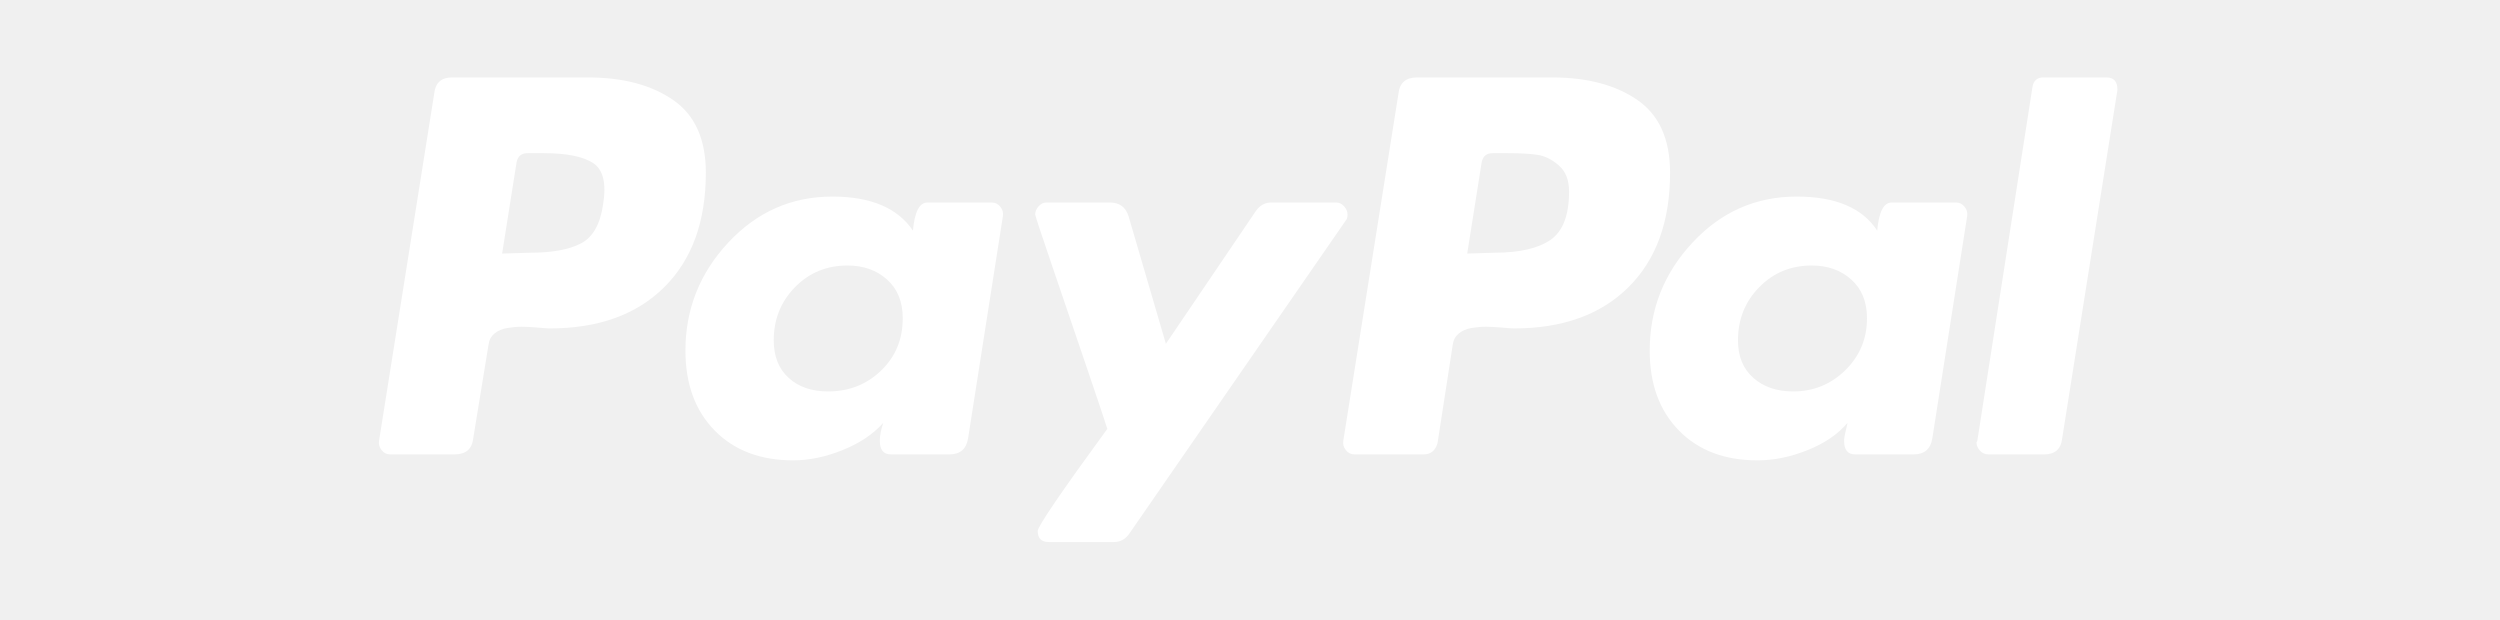
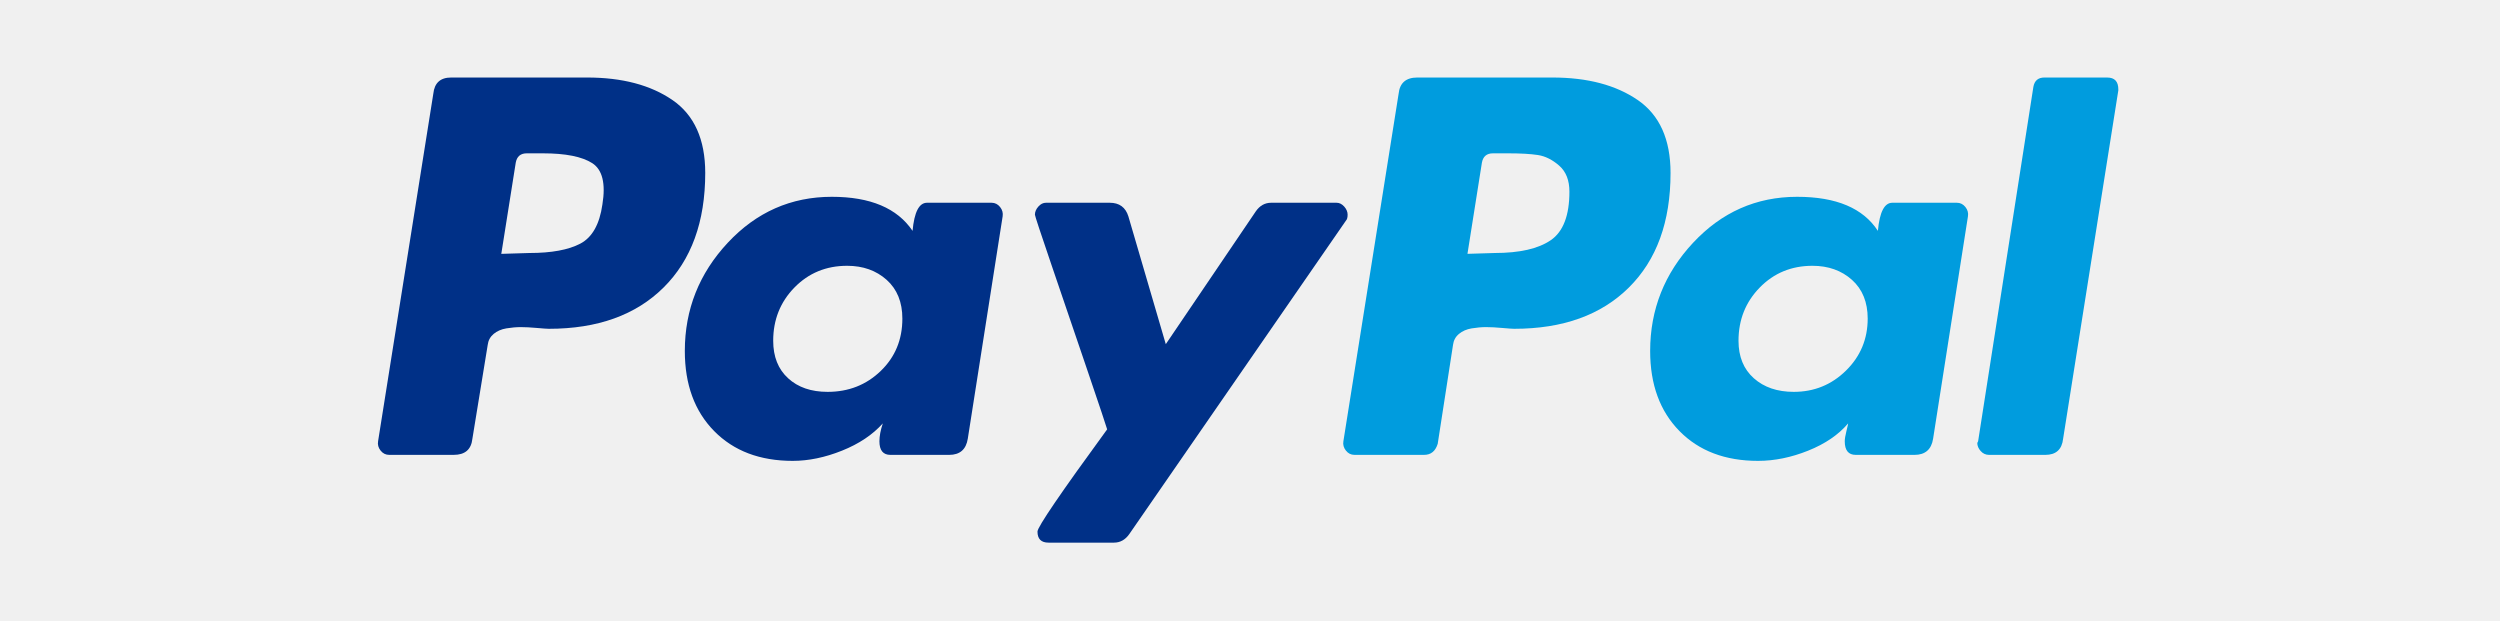
- <svg xmlns="http://www.w3.org/2000/svg" width="113" height="28" viewBox="0 0 113 28" fill="none">
-   <path d="M30.426 4.519C29.441 3.84 28.156 3.5 26.571 3.5H20.432C19.946 3.5 19.677 3.744 19.626 4.231L17.133 19.922C17.107 20.076 17.145 20.217 17.248 20.345C17.35 20.474 17.478 20.538 17.631 20.538H20.547C21.059 20.538 21.34 20.294 21.391 19.807L22.082 15.577C22.107 15.372 22.197 15.205 22.35 15.076C22.504 14.948 22.696 14.865 22.926 14.826C23.156 14.788 23.373 14.769 23.578 14.769C23.782 14.769 24.025 14.782 24.307 14.807C24.588 14.833 24.767 14.845 24.844 14.845C27.044 14.845 28.77 14.224 30.024 12.98C31.276 11.737 31.904 10.013 31.904 7.807C31.904 6.295 31.411 5.199 30.426 4.519V4.519ZM27.261 9.231C27.133 10.128 26.801 10.718 26.264 11C25.727 11.282 24.959 11.423 23.962 11.423L22.696 11.461L23.348 7.346C23.399 7.064 23.565 6.923 23.847 6.923H24.576C25.599 6.923 26.341 7.071 26.801 7.365C27.261 7.66 27.415 8.282 27.261 9.231Z" fill="white" />
-   <path d="M95.206 3.5H92.368C92.086 3.5 91.919 3.641 91.869 3.923L89.375 19.923L89.337 20C89.337 20.128 89.388 20.25 89.49 20.365C89.592 20.48 89.721 20.538 89.874 20.538H92.406C92.891 20.538 93.16 20.295 93.212 19.807L95.706 4.077V4.039C95.706 3.68 95.539 3.5 95.206 3.5V3.5Z" fill="white" />
-   <path d="M60.908 9.693C60.908 9.565 60.856 9.443 60.755 9.328C60.652 9.212 60.537 9.154 60.41 9.154H57.455C57.173 9.154 56.943 9.283 56.764 9.539L52.698 15.539L51.01 9.77C50.881 9.36 50.6 9.154 50.166 9.154H47.288C47.16 9.154 47.045 9.212 46.943 9.328C46.84 9.443 46.79 9.565 46.79 9.693C46.79 9.744 47.039 10.501 47.538 11.962C48.036 13.424 48.573 15.001 49.149 16.693C49.724 18.385 50.025 19.283 50.05 19.385C47.953 22.257 46.905 23.795 46.905 24C46.905 24.334 47.071 24.5 47.404 24.5H50.358C50.639 24.5 50.869 24.372 51.048 24.116L60.832 9.962C60.882 9.911 60.908 9.822 60.908 9.693V9.693Z" fill="white" />
-   <path d="M88.417 9.154H85.501C85.142 9.154 84.926 9.578 84.849 10.424C84.183 9.399 82.969 8.885 81.204 8.885C79.362 8.885 77.795 9.578 76.504 10.962C75.212 12.347 74.567 13.975 74.567 15.847C74.567 17.36 75.008 18.565 75.89 19.462C76.772 20.36 77.955 20.808 79.439 20.808C80.181 20.808 80.935 20.654 81.703 20.346C82.47 20.039 83.07 19.629 83.506 19.116C83.506 19.142 83.48 19.257 83.429 19.462C83.378 19.667 83.353 19.821 83.353 19.923C83.353 20.334 83.518 20.538 83.851 20.538H86.499C86.984 20.538 87.266 20.295 87.342 19.808L88.916 9.77C88.941 9.616 88.903 9.475 88.8 9.347C88.698 9.219 88.57 9.154 88.417 9.154ZM83.41 16.731C82.758 17.372 81.971 17.693 81.05 17.693C80.308 17.693 79.708 17.488 79.247 17.077C78.787 16.668 78.556 16.104 78.556 15.385C78.556 14.437 78.876 13.635 79.516 12.982C80.154 12.328 80.948 12.001 81.894 12.001C82.61 12.001 83.205 12.212 83.678 12.635C84.151 13.058 84.388 13.642 84.388 14.386C84.388 15.309 84.062 16.091 83.41 16.731Z" fill="white" />
-   <path d="M44.833 9.154H41.917C41.558 9.154 41.341 9.578 41.264 10.424C40.574 9.399 39.359 8.885 37.62 8.885C35.778 8.885 34.211 9.578 32.92 10.962C31.628 12.347 30.982 13.975 30.982 15.847C30.982 17.36 31.424 18.565 32.306 19.462C33.189 20.36 34.371 20.808 35.855 20.808C36.571 20.808 37.313 20.654 38.08 20.346C38.847 20.039 39.461 19.629 39.922 19.116C39.819 19.423 39.768 19.693 39.768 19.923C39.768 20.334 39.934 20.538 40.267 20.538H42.914C43.4 20.538 43.681 20.295 43.758 19.808L45.331 9.77C45.356 9.616 45.318 9.475 45.216 9.347C45.114 9.219 44.986 9.154 44.833 9.154ZM39.826 16.75C39.174 17.379 38.374 17.693 37.428 17.693C36.686 17.693 36.091 17.488 35.644 17.077C35.196 16.668 34.973 16.104 34.973 15.385C34.973 14.437 35.292 13.635 35.932 12.982C36.571 12.328 37.364 12.001 38.31 12.001C39.026 12.001 39.621 12.212 40.095 12.635C40.568 13.058 40.804 13.642 40.804 14.386C40.804 15.334 40.478 16.123 39.826 16.75Z" fill="white" />
-   <path d="M74.01 4.519C73.025 3.84 71.74 3.5 70.155 3.5H64.054C63.543 3.5 63.261 3.744 63.21 4.231L60.717 19.922C60.691 20.076 60.729 20.217 60.832 20.345C60.933 20.474 61.062 20.538 61.215 20.538H64.361C64.668 20.538 64.872 20.371 64.975 20.038L65.665 15.577C65.691 15.372 65.781 15.205 65.934 15.076C66.088 14.948 66.279 14.865 66.51 14.826C66.74 14.788 66.957 14.769 67.162 14.769C67.366 14.769 67.609 14.782 67.891 14.807C68.172 14.833 68.352 14.845 68.428 14.845C70.628 14.845 72.354 14.224 73.607 12.98C74.861 11.737 75.487 10.013 75.487 7.807C75.487 6.295 74.995 5.199 74.01 4.519V4.519ZM70.078 10.846C69.515 11.23 68.671 11.423 67.546 11.423L66.318 11.461L66.97 7.346C67.021 7.064 67.187 6.923 67.469 6.923H68.159C68.722 6.923 69.169 6.949 69.502 7C69.834 7.051 70.155 7.211 70.461 7.48C70.769 7.75 70.922 8.141 70.922 8.653C70.922 9.731 70.64 10.461 70.078 10.846Z" fill="white" />
+ <svg xmlns="http://www.w3.org/2000/svg" width="129" height="32" viewBox="0 0 129 32" fill="none">
+   <path d="M34.702 5.165C33.576 4.389 32.107 4 30.295 4H23.279C22.724 4 22.417 4.279 22.359 4.835L19.509 22.768C19.479 22.944 19.523 23.105 19.64 23.252C19.757 23.398 19.903 23.471 20.079 23.471H23.411C23.996 23.471 24.317 23.194 24.376 22.637L25.165 17.802C25.194 17.567 25.297 17.377 25.472 17.23C25.647 17.084 25.866 16.988 26.13 16.944C26.393 16.901 26.641 16.879 26.875 16.879C27.109 16.879 27.386 16.894 27.708 16.923C28.029 16.952 28.234 16.966 28.322 16.966C30.836 16.966 32.809 16.256 34.241 14.835C35.673 13.414 36.39 11.443 36.39 8.923C36.39 7.194 35.827 5.941 34.702 5.164V5.165ZM31.084 10.55C30.938 11.575 30.558 12.249 29.945 12.571C29.331 12.894 28.454 13.055 27.314 13.055L25.867 13.099L26.612 8.396C26.671 8.073 26.86 7.912 27.182 7.912H28.015C29.184 7.912 30.032 8.081 30.559 8.418C31.084 8.755 31.26 9.466 31.084 10.55Z" fill="#003087" />
+   <path d="M108.736 4H105.492C105.169 4 104.979 4.161 104.922 4.484L102.071 22.769L102.028 22.857C102.028 23.004 102.086 23.142 102.203 23.274C102.319 23.406 102.466 23.472 102.641 23.472H105.536C106.09 23.472 106.397 23.194 106.457 22.637L109.306 4.66V4.616C109.306 4.206 109.116 4.001 108.736 4.001V4Z" fill="#009CDE" />
+   <path d="M69.537 11.078C69.537 10.931 69.479 10.792 69.363 10.66C69.245 10.529 69.114 10.462 68.968 10.462H65.592C65.27 10.462 65.007 10.609 64.802 10.902L60.155 17.759L58.225 11.166C58.079 10.697 57.758 10.462 57.261 10.462H53.972C53.825 10.462 53.694 10.528 53.578 10.66C53.461 10.792 53.402 10.932 53.402 11.078C53.402 11.136 53.687 12.001 54.257 13.671C54.827 15.342 55.441 17.144 56.099 19.078C56.757 21.012 57.1 22.038 57.129 22.154C54.732 25.436 53.534 27.194 53.534 27.428C53.534 27.81 53.724 28 54.104 28H57.48C57.801 28 58.064 27.854 58.27 27.561L69.45 11.385C69.508 11.327 69.537 11.225 69.537 11.077V11.078Z" fill="#003087" />
+   <path d="M100.976 10.462H97.644C97.234 10.462 96.987 10.946 96.899 11.913C96.138 10.741 94.75 10.155 92.733 10.155C90.628 10.155 88.838 10.946 87.362 12.528C85.885 14.111 85.148 15.972 85.148 18.111C85.148 19.84 85.652 21.217 86.66 22.242C87.668 23.268 89.02 23.781 90.716 23.781C91.564 23.781 92.426 23.605 93.303 23.253C94.18 22.902 94.866 22.433 95.364 21.847C95.364 21.876 95.334 22.008 95.276 22.242C95.217 22.477 95.189 22.653 95.189 22.769C95.189 23.239 95.378 23.472 95.759 23.472H98.784C99.339 23.472 99.661 23.195 99.748 22.637L101.546 11.165C101.575 10.989 101.532 10.829 101.415 10.682C101.297 10.536 101.151 10.462 100.976 10.462ZM95.254 19.122C94.509 19.854 93.61 20.22 92.558 20.22C91.71 20.22 91.023 19.986 90.497 19.517C89.97 19.049 89.707 18.404 89.707 17.583C89.707 16.5 90.073 15.583 90.804 14.836C91.534 14.089 92.441 13.715 93.522 13.715C94.34 13.715 95.02 13.957 95.561 14.44C96.101 14.924 96.373 15.591 96.373 16.441C96.372 17.495 95.999 18.389 95.254 19.122Z" fill="#009CDE" />
+   <path d="M51.166 10.462H47.834C47.424 10.462 47.176 10.946 47.088 11.913C46.299 10.741 44.91 10.155 42.922 10.155C40.818 10.155 39.027 10.946 37.551 12.528C36.075 14.111 35.337 15.972 35.337 18.111C35.337 19.84 35.841 21.217 36.85 22.242C37.858 23.268 39.21 23.781 40.906 23.781C41.724 23.781 42.572 23.605 43.449 23.253C44.326 22.902 45.027 22.433 45.553 21.847C45.436 22.198 45.378 22.506 45.378 22.769C45.378 23.239 45.568 23.472 45.948 23.472H48.973C49.528 23.472 49.85 23.195 49.938 22.637L51.736 11.165C51.764 10.989 51.721 10.829 51.604 10.682C51.487 10.536 51.341 10.462 51.166 10.462ZM45.444 19.143C44.698 19.862 43.785 20.22 42.704 20.22C41.855 20.22 41.176 19.986 40.665 19.517C40.153 19.049 39.897 18.404 39.897 17.583C39.897 16.5 40.263 15.583 40.993 14.836C41.724 14.089 42.63 13.715 43.712 13.715C44.53 13.715 45.21 13.957 45.751 14.44C46.291 14.924 46.562 15.591 46.562 16.441C46.562 17.525 46.189 18.426 45.444 19.143Z" fill="#003087" />
+   <path d="M84.512 5.165C83.386 4.389 81.918 4 80.105 4H73.133C72.549 4 72.227 4.279 72.169 4.835L69.319 22.768C69.289 22.944 69.333 23.105 69.45 23.252C69.566 23.398 69.713 23.471 69.889 23.471H73.484C73.835 23.471 74.068 23.281 74.186 22.9L74.975 17.802C75.004 17.567 75.106 17.377 75.282 17.23C75.457 17.084 75.676 16.988 75.94 16.944C76.203 16.901 76.451 16.879 76.685 16.879C76.919 16.879 77.196 16.894 77.518 16.923C77.839 16.952 78.045 16.966 78.132 16.966C80.646 16.966 82.619 16.256 84.051 14.835C85.484 13.414 86.2 11.443 86.2 8.923C86.2 7.194 85.637 5.941 84.512 5.164V5.165ZM80.018 12.395C79.374 12.835 78.41 13.055 77.124 13.055L75.721 13.098L76.466 8.395C76.524 8.073 76.714 7.912 77.036 7.912H77.825C78.468 7.912 78.979 7.941 79.36 8C79.739 8.059 80.105 8.241 80.456 8.549C80.807 8.857 80.982 9.304 80.982 9.89C80.982 11.121 80.66 11.956 80.018 12.395Z" fill="#009CDE" />
</svg>
